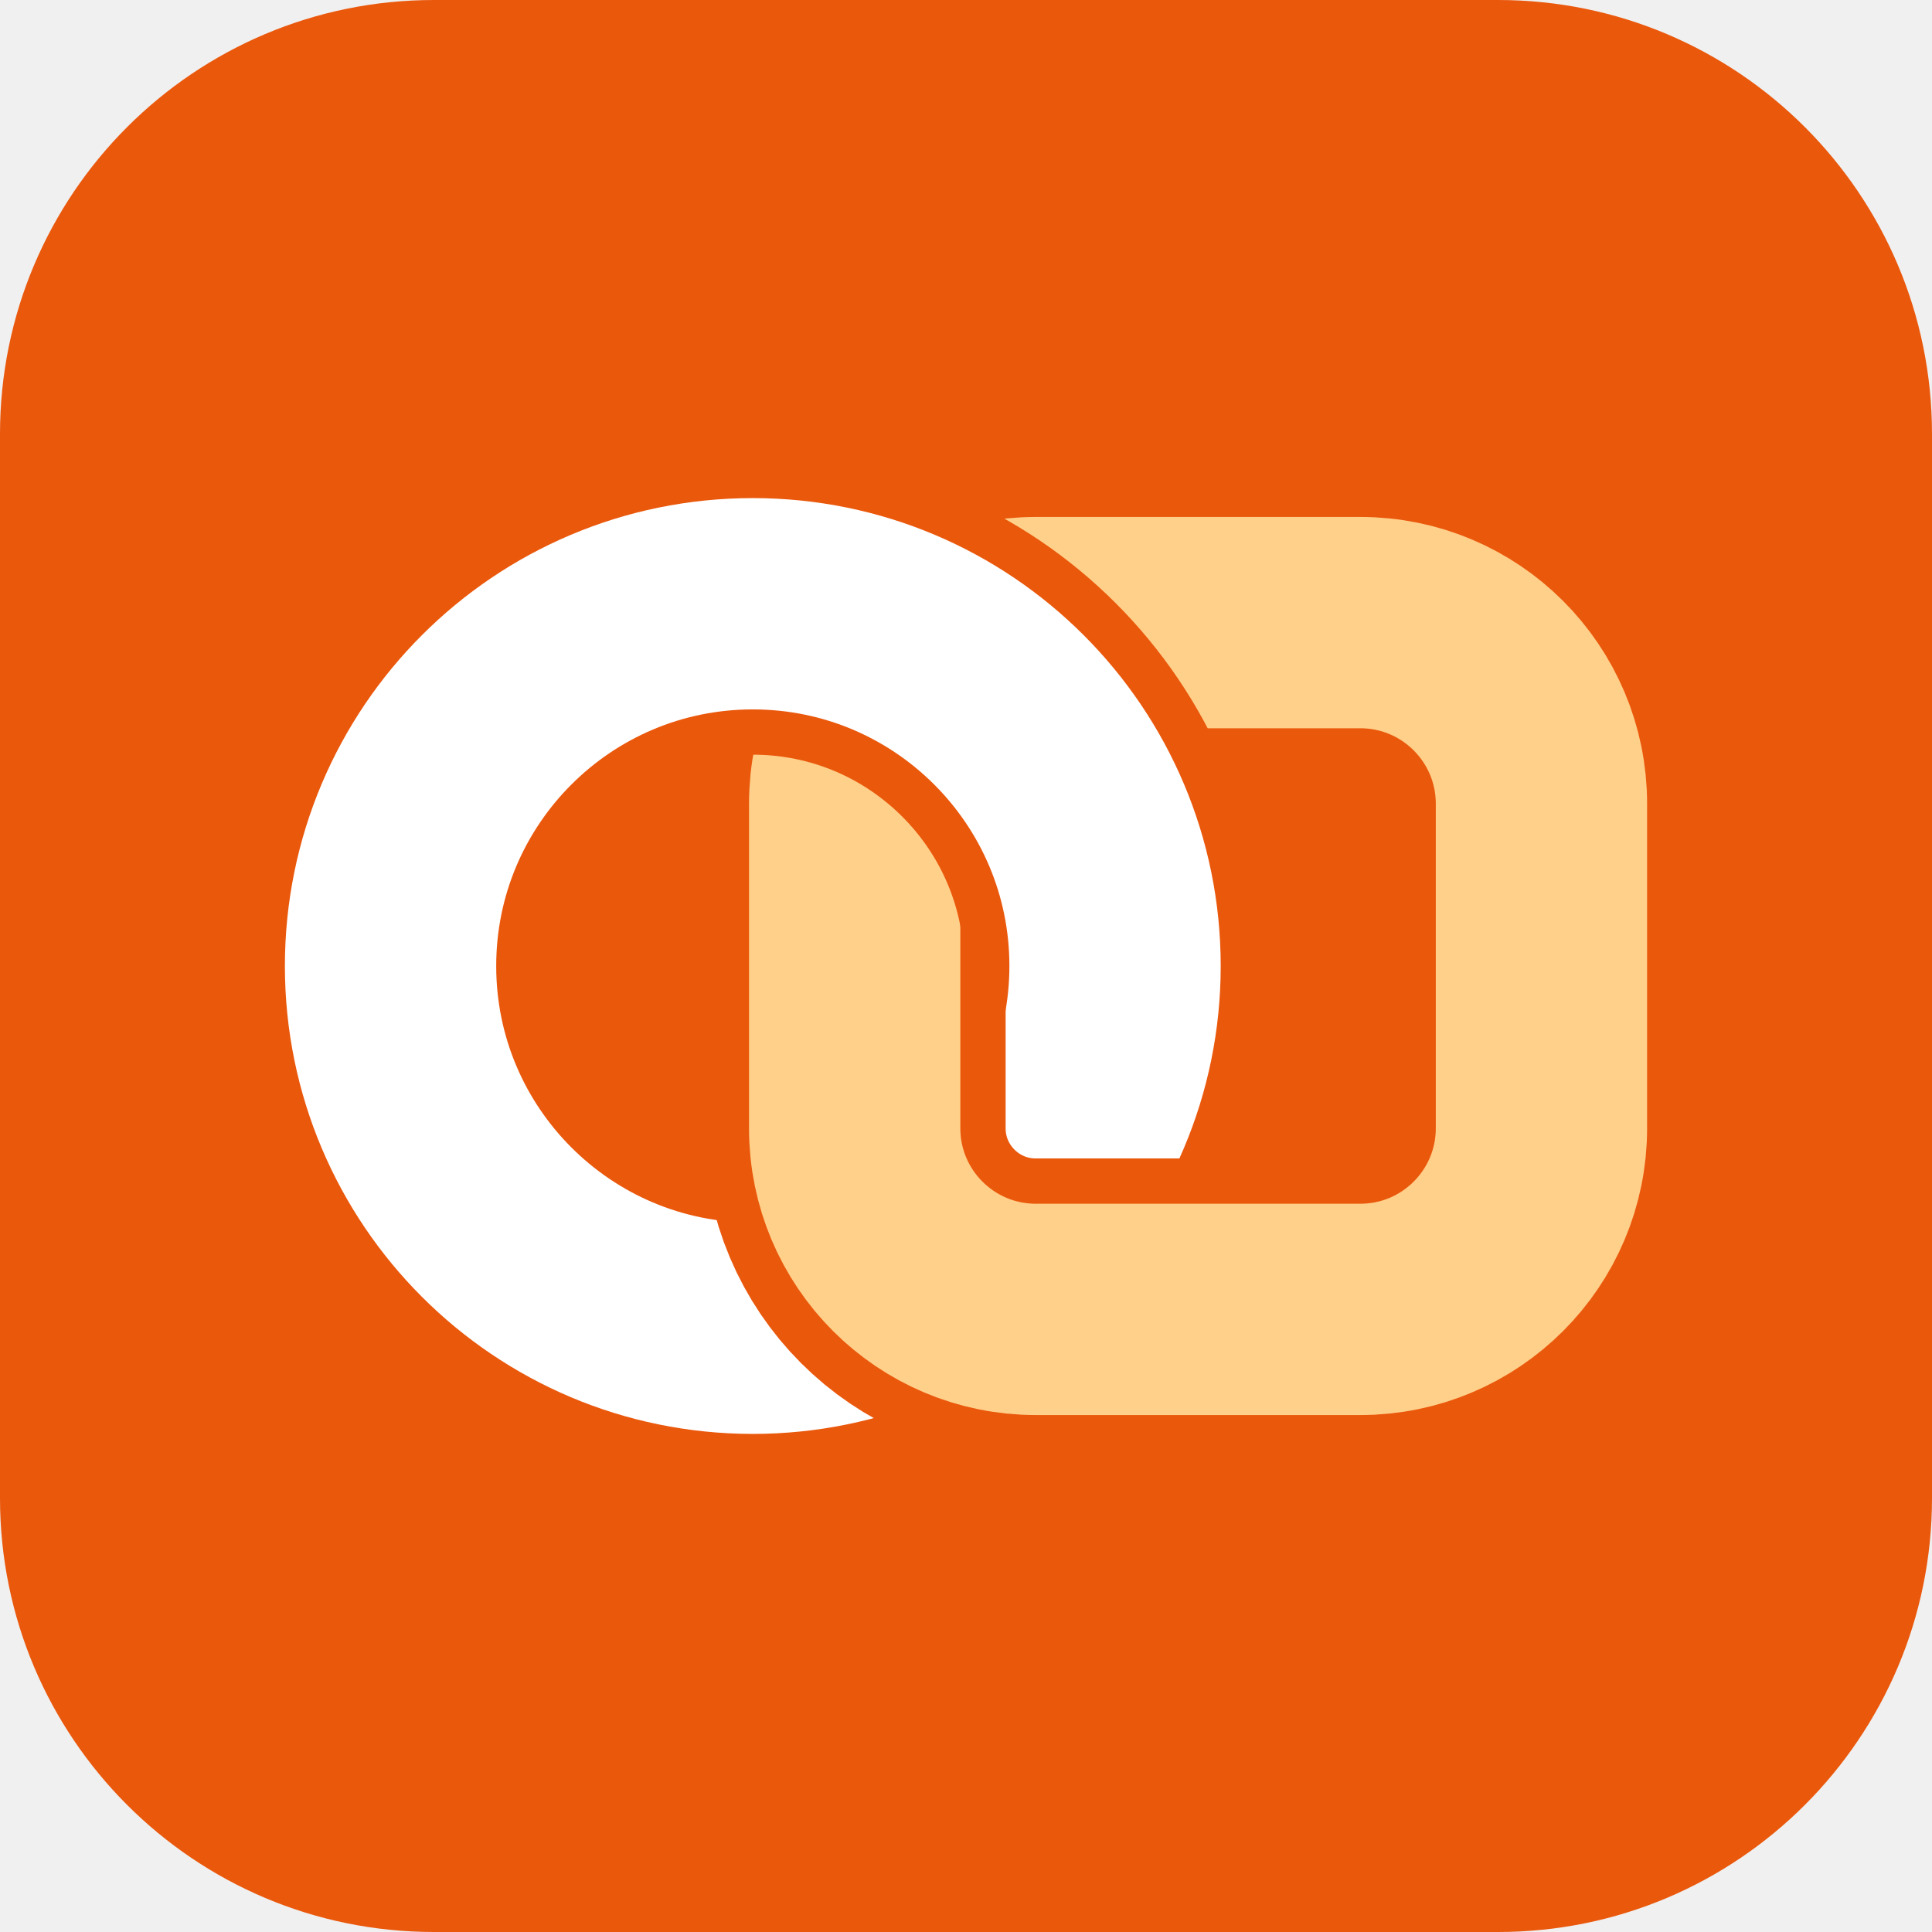
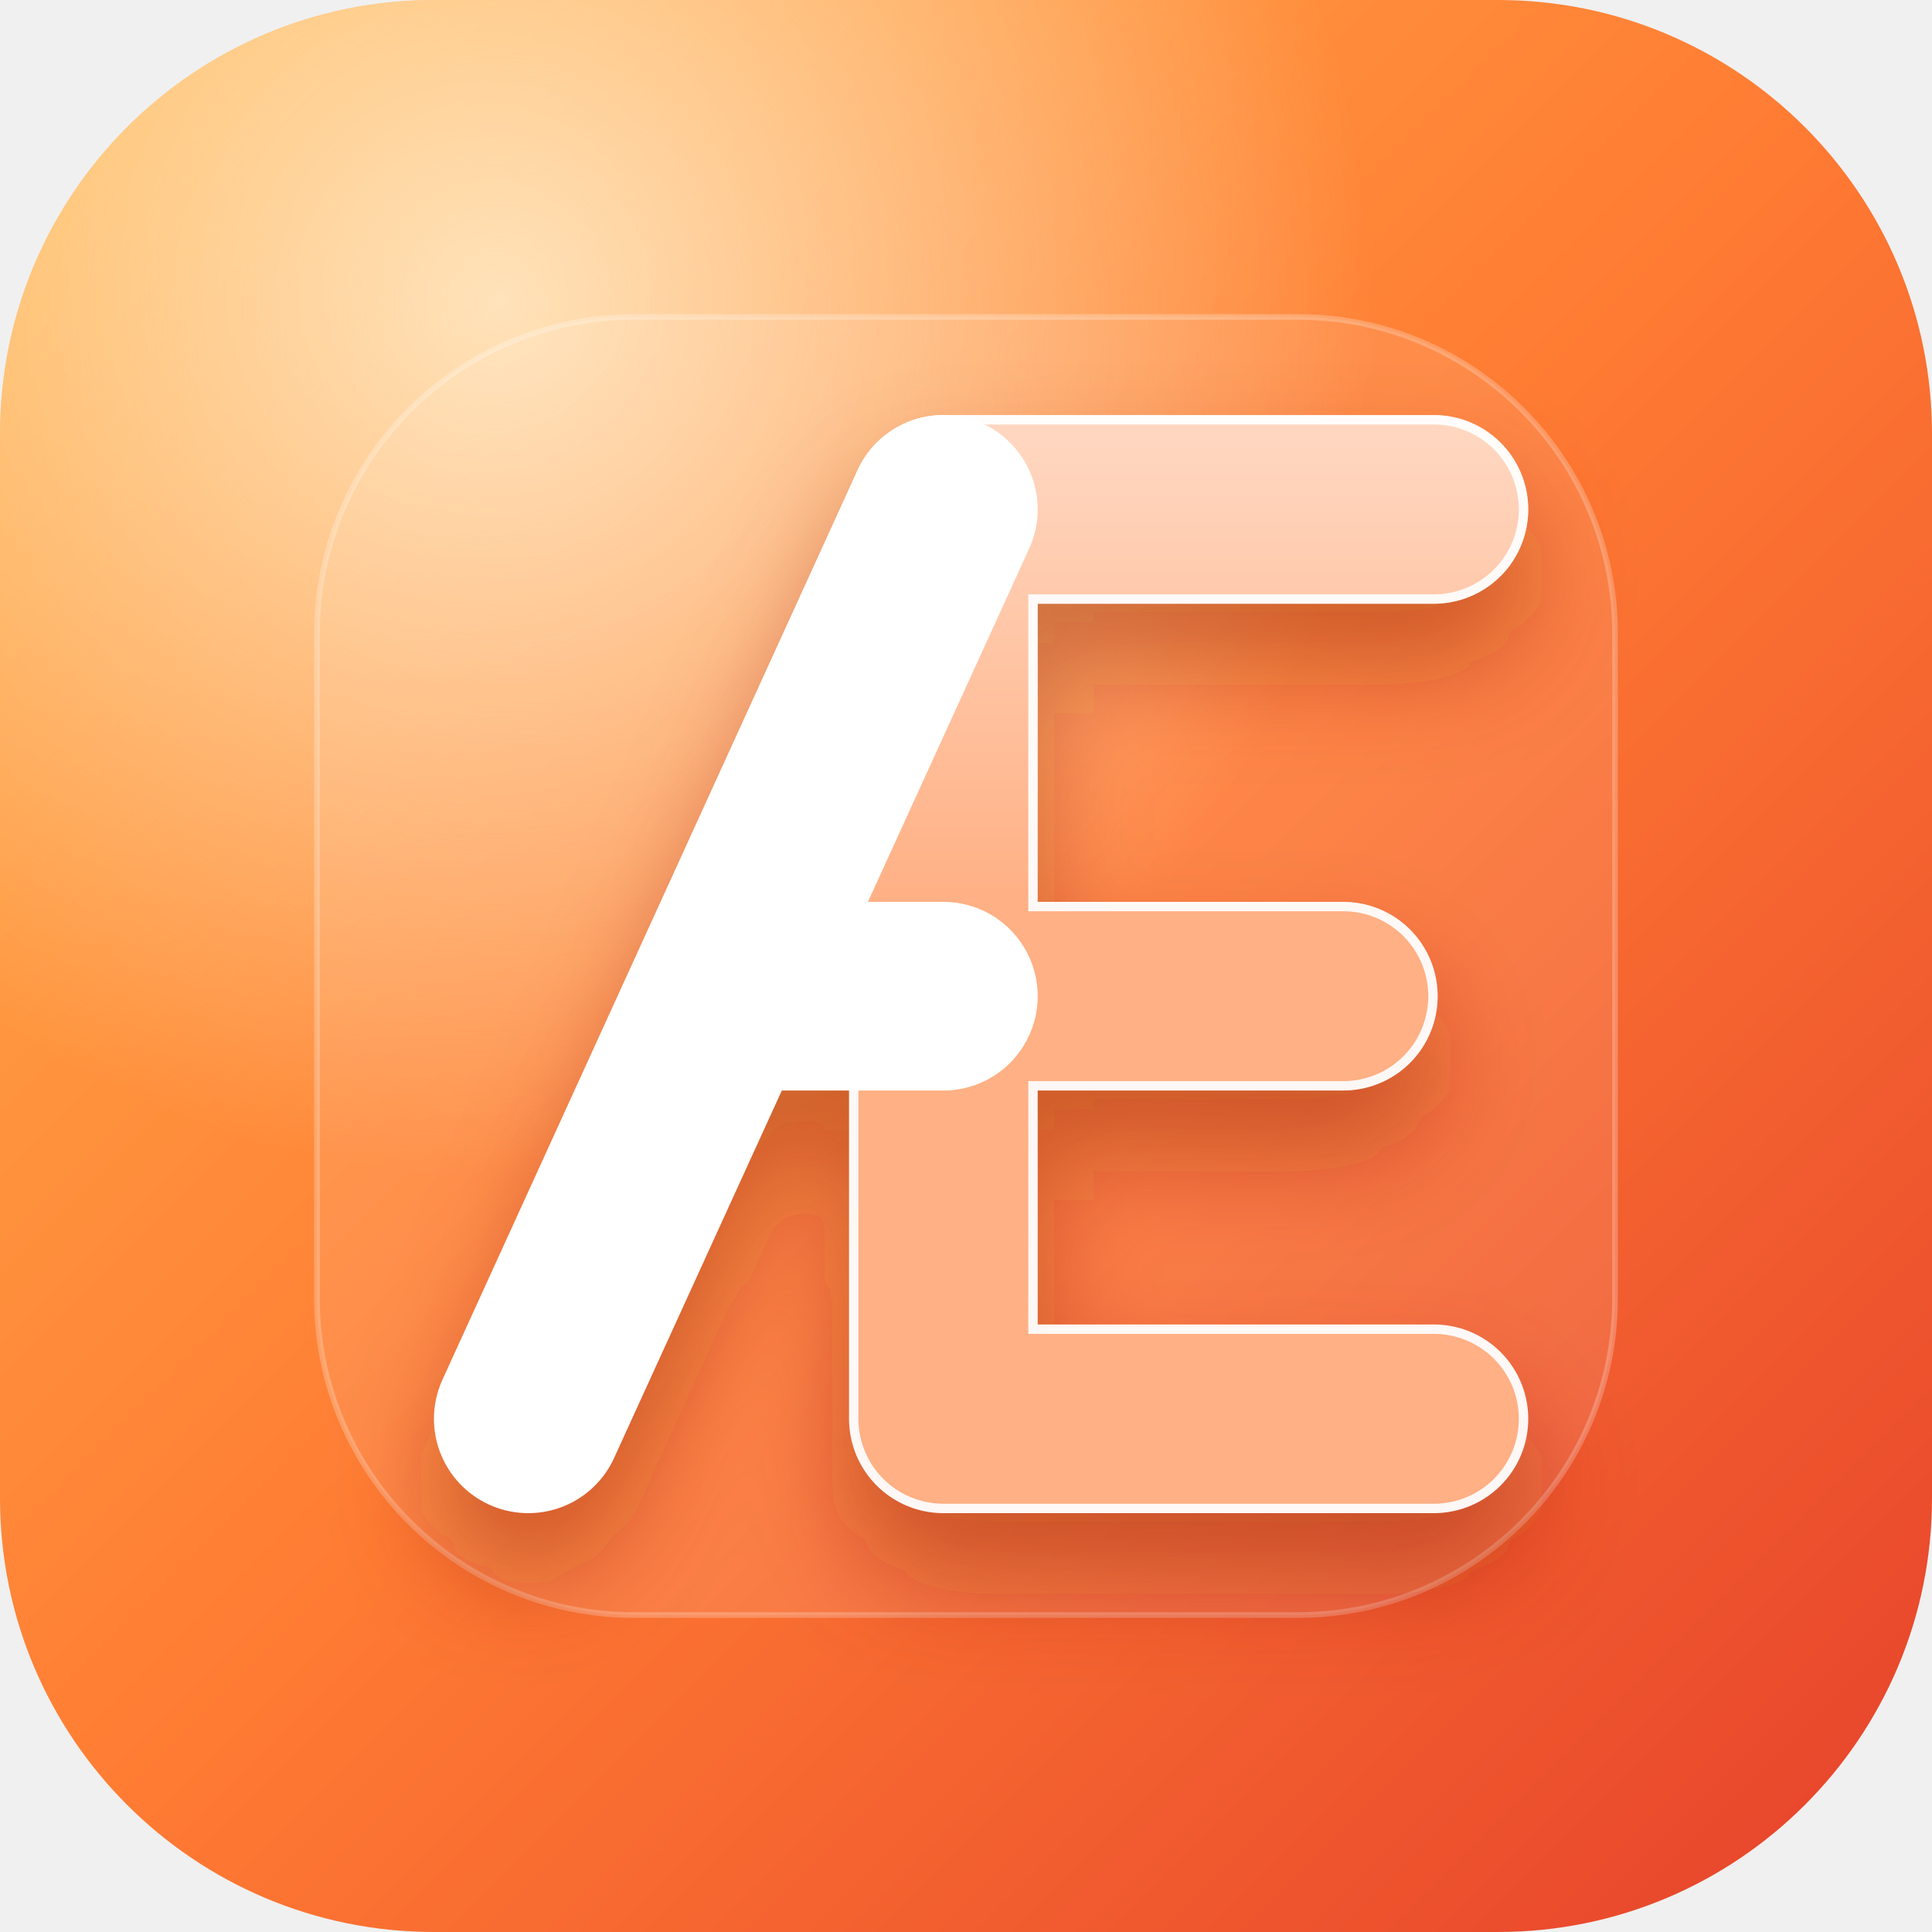
<svg xmlns="http://www.w3.org/2000/svg" width="1024" height="1024" viewBox="0 0 1024 1024">
  <defs>
-     <clipPath id="ieum-upper">
-       <rect width="1024" height="512" />
+     <linearGradient id="bg" x1="0" y1="0" x2="1" y2="1">
+       <stop offset="0" stop-color="#FFB54C" />
+       <stop offset=".5" stop-color="#FF7B33" />
+       <stop offset="1" stop-color="#E5402B" />
+     </linearGradient>
+     <radialGradient id="glow" cx=".26" cy=".16" r=".75">
+       <stop offset="0" stop-color="#FFF4D8" stop-opacity=".80" />
+       <stop offset=".6" stop-color="#FFF4D8" stop-opacity="0" />
+     </radialGradient>
+     <filter id="sh" x="-30%" y="-30%" width="160%" height="170%">
+       <feGaussianBlur stdDeviation="28" />
+       <feOffset dy="34" />
+       <feComponentTransfer>
+         <feFuncA type="linear" slope=".42" />
+       </feComponentTransfer>
+     </filter>
+     <clipPath id="tile">
+       <rect width="1024" height="1024" rx="230" />
    </clipPath>
-     <clipPath id="ieum-lower">
-       <rect y="512" width="1024" height="512" />
-     </clipPath>
-     <mask id="ieum-under-ring" maskUnits="userSpaceOnUse" x="0" y="0" width="1024" height="1024">
-       <rect width="1024" height="1024" fill="#fff" />
-       <circle cx="399" cy="512" r="192" fill="none" stroke="#000" stroke-width="160" clip-path="url(#ieum-upper)" />
+     <linearGradient id="spec" gradientUnits="userSpaceOnUse" x1="0" y1="200" x2="0" y2="820">
+       <stop offset="0" stop-color="#fff" stop-opacity=".55" />
+       <stop offset=".45" stop-color="#fff" stop-opacity="0" />
+     </linearGradient>
+     <mask id="glyph" maskUnits="userSpaceOnUse" x="0" y="0" width="1024" height="1024">
+       <path d="M 280 752 L 500 270 M 383 528 L 500 528 M 500 270 L 500 752 M 500 270 L 760 270 M 500 528 L 712 528 M 500 752 L 760 752" fill="none" stroke="#fff" stroke-opacity="1" stroke-width="100" stroke-linecap="round" stroke-linejoin="round" />
    </mask>
-     <mask id="ieum-under-square" maskUnits="userSpaceOnUse" x="0" y="0" width="1024" height="1024">
-       <rect width="1024" height="1024" fill="#fff" />
-       <rect x="453" y="330" width="364" height="364" rx="96" fill="none" stroke="#000" stroke-width="160" clip-path="url(#ieum-lower)" />
+     <mask id="glyphA" maskUnits="userSpaceOnUse" x="0" y="0" width="1024" height="1024">
+       <path d="M 280 752 L 500 270 M 383 528 L 500 528" fill="none" stroke="#fff" stroke-opacity="1" stroke-width="100" stroke-linecap="round" stroke-linejoin="round" />
    </mask>
  </defs>
-   <rect width="1024" height="1024" rx="230" fill="#EA580C" />
-   <g fill="none" stroke-width="112">
-     <rect x="453" y="330" width="364" height="364" rx="96" stroke="#FFD08A" mask="url(#ieum-under-ring)" />
-     <circle cx="399" cy="512" r="192" stroke="#FFFFFF" mask="url(#ieum-under-square)" />
+   <g clip-path="url(#tile)">
+     <rect width="1024" height="1024" fill="url(#bg)" />
+     <rect width="1024" height="1024" fill="url(#glow)" />
+     <rect x="168" y="168" width="688" height="688" rx="168" fill="#FFFFFF" fill-opacity=".10" stroke="#FFFFFF" stroke-opacity="0.24" stroke-width="3" />
+   </g>
+   <g filter="url(#sh)">
+     <path d="M 280 752 L 500 270 M 383 528 L 500 528 M 500 270 L 500 752 M 500 270 L 760 270 M 500 528 L 712 528 M 500 752 L 760 752" fill="none" stroke="#8E2410" stroke-opacity="1" stroke-width="100" stroke-linecap="round" stroke-linejoin="round" />
+   </g>
+   <path d="M 500 270 L 500 752 M 500 270 L 760 270 M 500 528 L 712 528 M 500 752 L 760 752" fill="none" stroke="#FFFFFF" stroke-opacity=".95" stroke-width="100" stroke-linecap="round" stroke-linejoin="round" />
+   <path d="M 500 270 L 500 752 M 500 270 L 760 270 M 500 528 L 712 528 M 500 752 L 760 752" fill="none" stroke="#FFE6D6" stroke-opacity="1" stroke-width="90" stroke-linecap="round" stroke-linejoin="round" />
+   <path d="M 500 270 L 500 752 M 500 270 L 760 270 M 500 528 L 712 528 M 500 752 L 760 752" fill="none" stroke="#FF7B33" stroke-opacity="0.5" stroke-width="90" stroke-linecap="round" stroke-linejoin="round" />
+   <path d="M 280 752 L 500 270 M 383 528 L 500 528" fill="none" stroke="#FFFFFF" stroke-opacity="1" stroke-width="100" stroke-linecap="round" stroke-linejoin="round" />
+   <rect width="1024" height="1024" fill="url(#spec)" mask="url(#glyph)" />
+   <g mask="url(#glyphA)">
+     <path d="M 280 752 L 500 270" stroke="#fff" stroke-opacity=".35" stroke-width="20" stroke-linecap="round" transform="translate(-26,-8)" />
  </g>
</svg>
